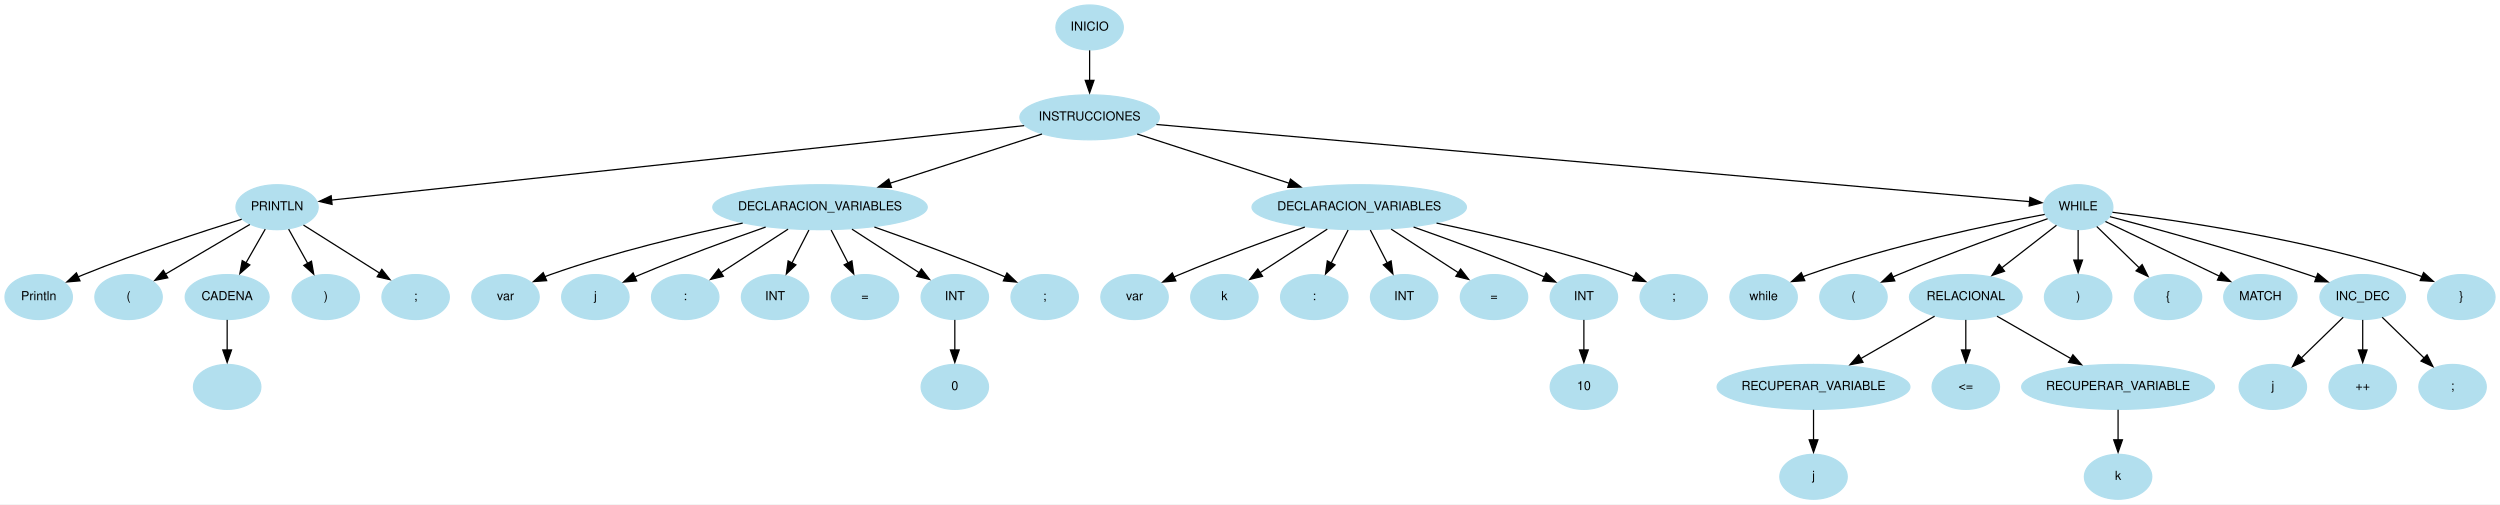
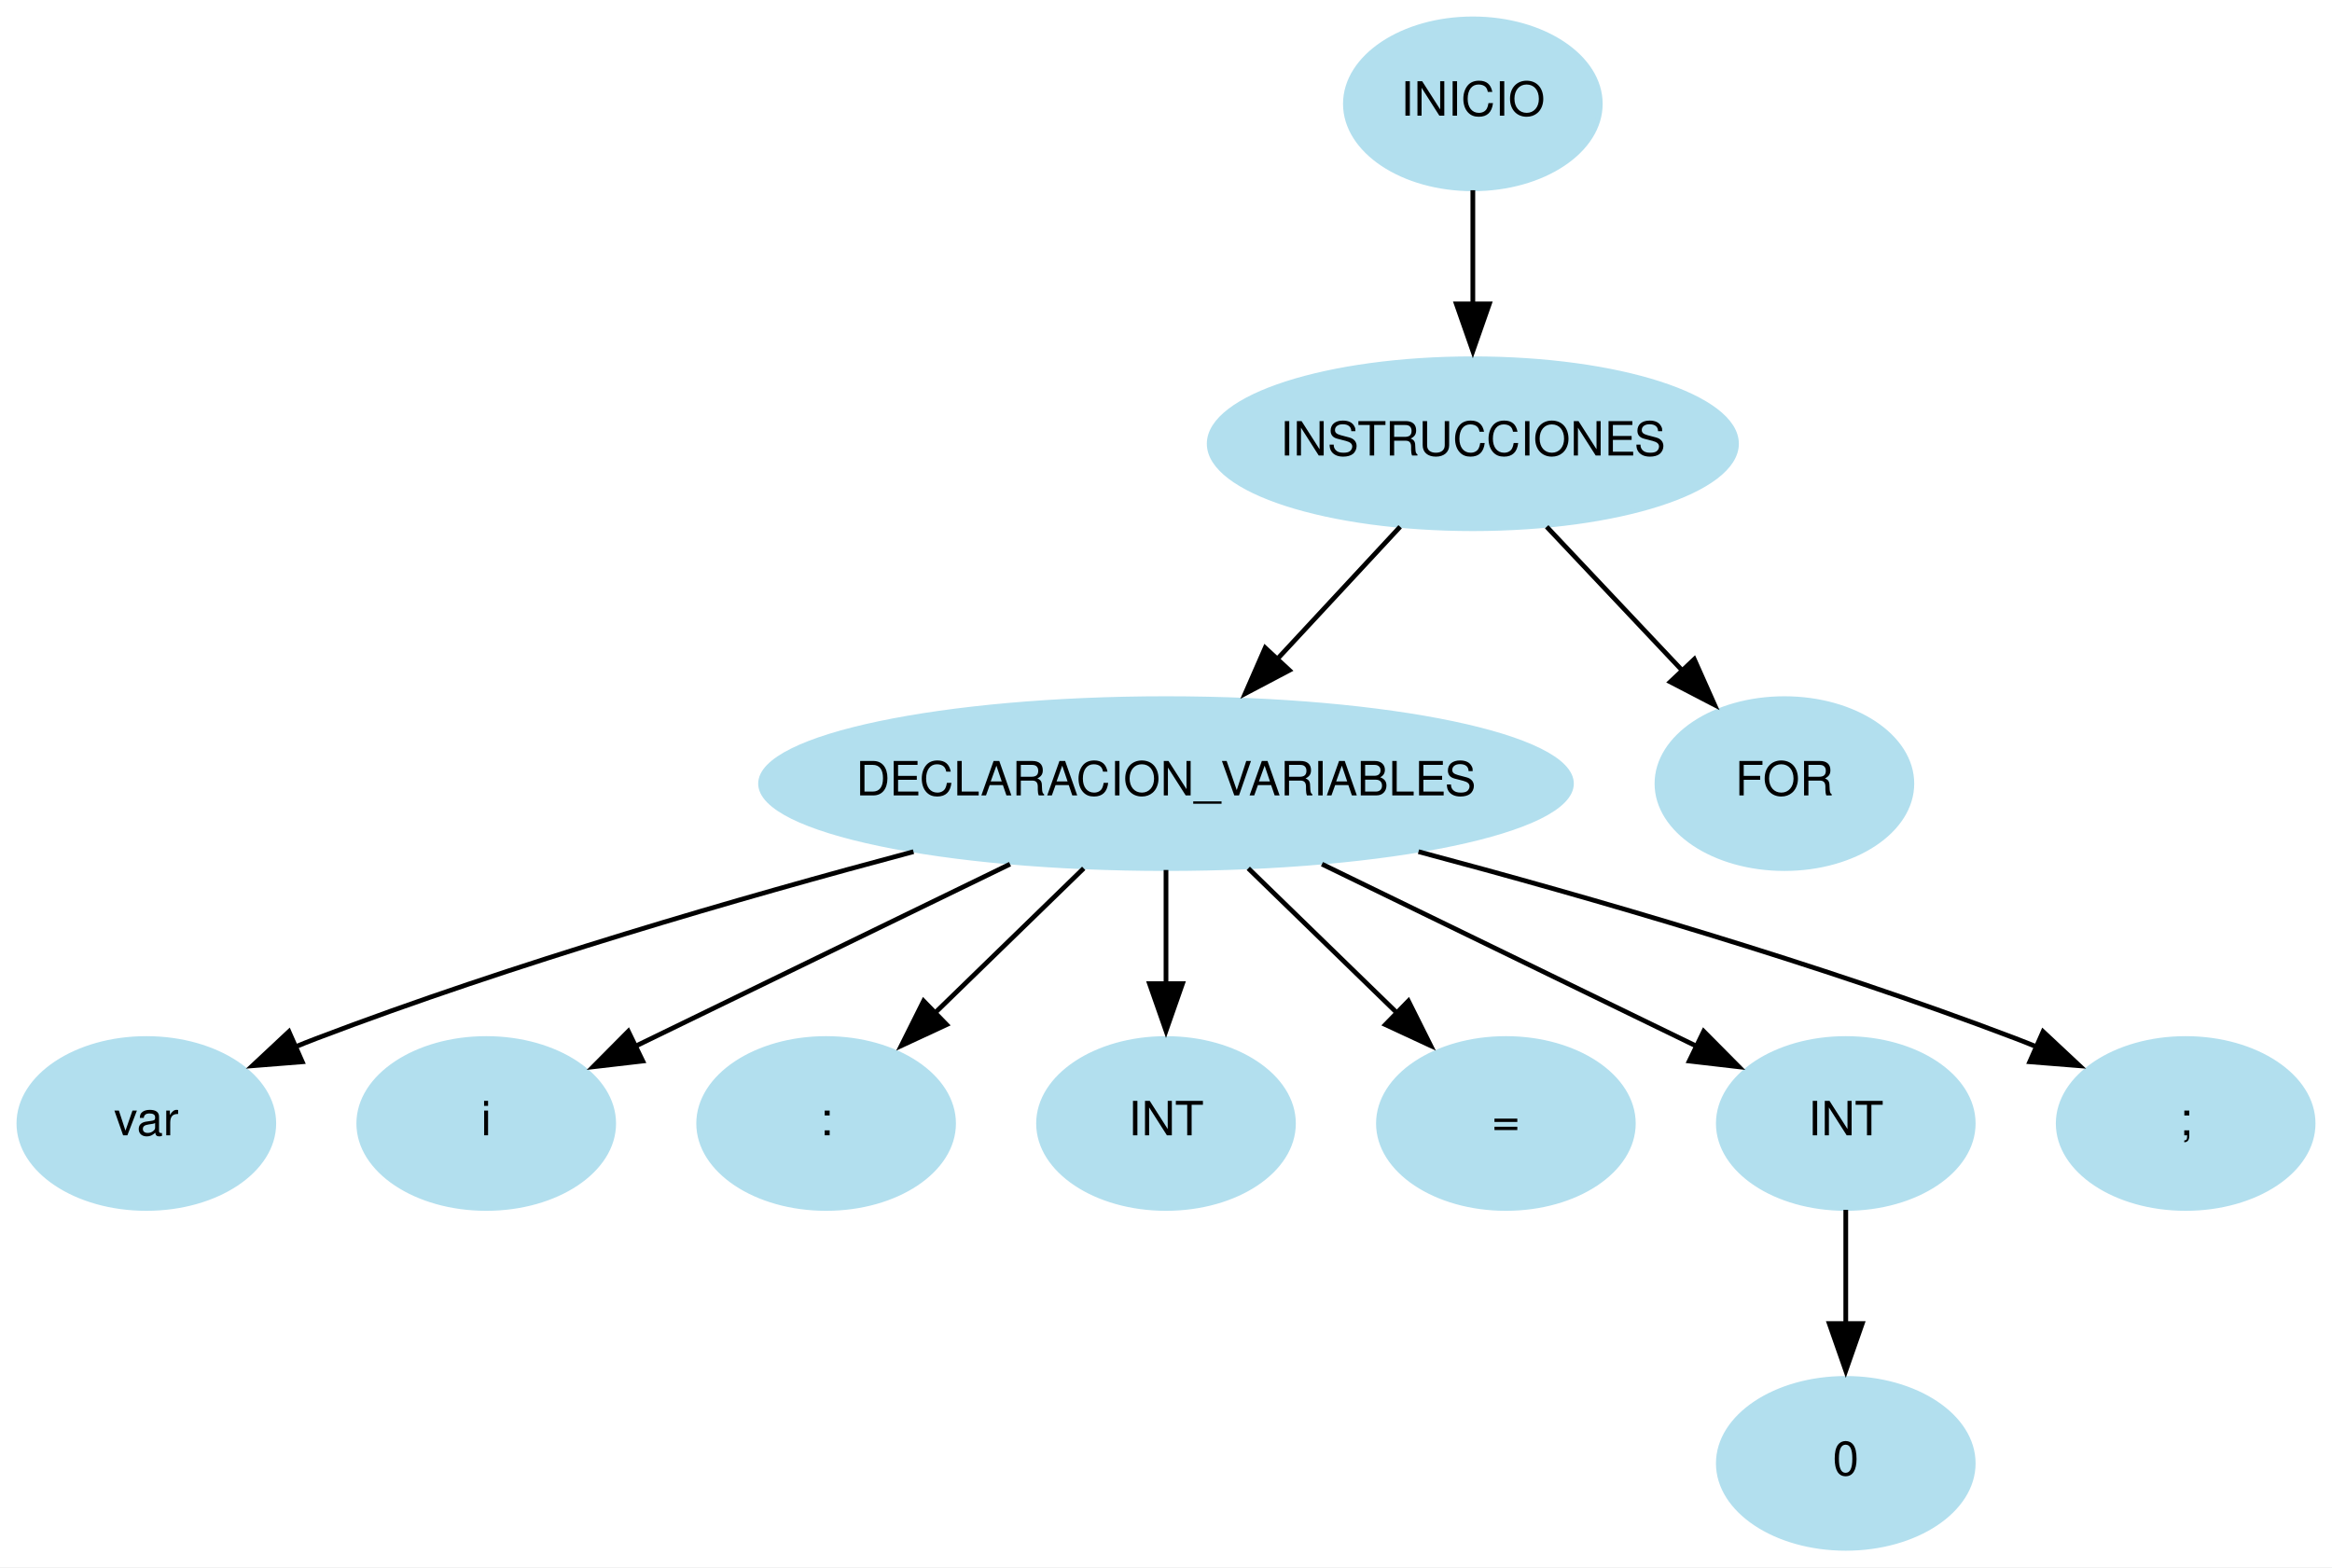
- <svg xmlns="http://www.w3.org/2000/svg" width="2003pt" height="404pt" viewBox="0.00 0.00 2003.00 404.00">
-   <g id="graph0" class="graph" transform="scale(1 1) rotate(0) translate(4 400)">
-     <polygon fill="white" stroke="none" points="-4,4 -4,-400 1999,-400 1999,4 -4,4" />
+ <svg xmlns="http://www.w3.org/2000/svg" width="494pt" height="332pt" viewBox="0.00 0.00 494.00 332.00">
+   <g id="graph0" class="graph" transform="scale(1 1) rotate(0) translate(4 328)">
+     <polygon fill="white" stroke="none" points="-4,4 -4,-328 490,-328 490,4 -4,4" />
    <g id="node1" class="node">
-       <ellipse fill="#b2dfee" stroke="#b2dfee" cx="869" cy="-378" rx="27" ry="18" />
-       <text text-anchor="middle" x="869" y="-375.5" font-family="Helvetica,sans-Serif" font-size="10.00">INICIO</text>
+       <ellipse fill="#b2dfee" stroke="#b2dfee" cx="308" cy="-306" rx="27" ry="18" />
+       <text text-anchor="middle" x="308" y="-303.5" font-family="Helvetica,sans-Serif" font-size="10.00">INICIO</text>
    </g>
    <g id="node2" class="node">
-       <ellipse fill="#b2dfee" stroke="#b2dfee" cx="869" cy="-306" rx="55.85" ry="18" />
-       <text text-anchor="middle" x="869" y="-303.5" font-family="Helvetica,sans-Serif" font-size="10.00">INSTRUCCIONES</text>
+       <ellipse fill="#b2dfee" stroke="#b2dfee" cx="308" cy="-234" rx="55.85" ry="18" />
+       <text text-anchor="middle" x="308" y="-231.5" font-family="Helvetica,sans-Serif" font-size="10.00">INSTRUCCIONES</text>
    </g>
    <g id="edge1" class="edge">
-       <path fill="none" stroke="black" d="M869,-359.7C869,-352.41 869,-343.73 869,-335.54" />
-       <polygon fill="black" stroke="black" points="872.5,-335.62 869,-325.62 865.5,-335.62 872.5,-335.62" />
+       <path fill="none" stroke="black" d="M308,-287.7C308,-280.41 308,-271.73 308,-263.54" />
+       <polygon fill="black" stroke="black" points="311.5,-263.62 308,-253.62 304.5,-263.62 311.5,-263.62" />
    </g>
    <g id="node3" class="node">
-       <ellipse fill="#b2dfee" stroke="#b2dfee" cx="218" cy="-234" rx="32.93" ry="18" />
-       <text text-anchor="middle" x="218" y="-231.5" font-family="Helvetica,sans-Serif" font-size="10.00">PRINTLN</text>
+       <ellipse fill="#b2dfee" stroke="#b2dfee" cx="243" cy="-162" rx="85.89" ry="18" />
+       <text text-anchor="middle" x="243" y="-159.5" font-family="Helvetica,sans-Serif" font-size="10.00">DECLARACION_VARIABLES</text>
    </g>
    <g id="edge2" class="edge">
-       <path fill="none" stroke="black" d="M816.55,-299.36C691.36,-285.9 376.9,-252.09 261.41,-239.67" />
-       <polygon fill="black" stroke="black" points="262.06,-236.22 251.74,-238.63 261.31,-243.18 262.06,-236.22" />
+       <path fill="none" stroke="black" d="M292.6,-216.41C284.78,-207.99 275.11,-197.58 266.4,-188.2" />
+       <polygon fill="black" stroke="black" points="269.14,-186.01 259.77,-181.07 264.01,-190.77 269.14,-186.01" />
+     </g>
+     <g id="node12" class="node">
+       <ellipse fill="#b2dfee" stroke="#b2dfee" cx="374" cy="-162" rx="27" ry="18" />
+       <text text-anchor="middle" x="374" y="-159.5" font-family="Helvetica,sans-Serif" font-size="10.00">FOR</text>
+     </g>
+     <g id="edge11" class="edge">
+       <path fill="none" stroke="black" d="M323.64,-216.41C332.25,-207.28 343.06,-195.81 352.46,-185.85" />
+       <polygon fill="black" stroke="black" points="354.91,-188.35 359.22,-178.67 349.82,-183.55 354.91,-188.35" />
+     </g>
+     <g id="node4" class="node">
+       <ellipse fill="#b2dfee" stroke="#b2dfee" cx="27" cy="-90" rx="27" ry="18" />
+       <text text-anchor="middle" x="27" y="-87.5" font-family="Helvetica,sans-Serif" font-size="10.00">var</text>
+     </g>
+     <g id="edge3" class="edge">
+       <path fill="none" stroke="black" d="M189.51,-147.58C153.33,-137.94 104.71,-123.88 63,-108 61.47,-107.42 59.91,-106.79 58.34,-106.15" />
+       <polygon fill="black" stroke="black" points="60.03,-103.07 49.47,-102.23 57.21,-109.47 60.03,-103.07" />
+     </g>
+     <g id="node5" class="node">
+       <ellipse fill="#b2dfee" stroke="#b2dfee" cx="99" cy="-90" rx="27" ry="18" />
+       <text text-anchor="middle" x="99" y="-87.5" font-family="Helvetica,sans-Serif" font-size="10.00">i</text>
+     </g>
+     <g id="edge4" class="edge">
+       <path fill="none" stroke="black" d="M209.96,-144.94C186.06,-133.32 153.95,-117.71 130.42,-106.28" />
+       <polygon fill="black" stroke="black" points="132.16,-103.23 121.64,-102.01 129.1,-109.53 132.16,-103.23" />
+     </g>
+     <g id="node6" class="node">
+       <ellipse fill="#b2dfee" stroke="#b2dfee" cx="171" cy="-90" rx="27" ry="18" />
+       <text text-anchor="middle" x="171" y="-87.5" font-family="Helvetica,sans-Serif" font-size="10.00">:</text>
+     </g>
+     <g id="edge5" class="edge">
+       <path fill="none" stroke="black" d="M225.57,-144.05C216.08,-134.82 204.21,-123.29 193.97,-113.33" />
+       <polygon fill="black" stroke="black" points="196.53,-110.94 186.92,-106.48 191.65,-115.96 196.53,-110.94" />
+     </g>
+     <g id="node7" class="node">
+       <ellipse fill="#b2dfee" stroke="#b2dfee" cx="243" cy="-90" rx="27" ry="18" />
+       <text text-anchor="middle" x="243" y="-87.5" font-family="Helvetica,sans-Serif" font-size="10.00">INT</text>
+     </g>
+     <g id="edge6" class="edge">
+       <path fill="none" stroke="black" d="M243,-143.7C243,-136.41 243,-127.73 243,-119.54" />
+       <polygon fill="black" stroke="black" points="246.5,-119.62 243,-109.62 239.5,-119.62 246.5,-119.62" />
+     </g>
+     <g id="node8" class="node">
+       <ellipse fill="#b2dfee" stroke="#b2dfee" cx="315" cy="-90" rx="27" ry="18" />
+       <text text-anchor="middle" x="315" y="-87.5" font-family="Helvetica,sans-Serif" font-size="10.00">=</text>
+     </g>
+     <g id="edge7" class="edge">
+       <path fill="none" stroke="black" d="M260.43,-144.05C269.92,-134.82 281.79,-123.29 292.03,-113.33" />
+       <polygon fill="black" stroke="black" points="294.35,-115.96 299.08,-106.48 289.47,-110.94 294.35,-115.96" />
+     </g>
+     <g id="node9" class="node">
+       <ellipse fill="#b2dfee" stroke="#b2dfee" cx="387" cy="-90" rx="27" ry="18" />
+       <text text-anchor="middle" x="387" y="-87.5" font-family="Helvetica,sans-Serif" font-size="10.00">INT</text>
+     </g>
+     <g id="edge8" class="edge">
+       <path fill="none" stroke="black" d="M276.04,-144.94C299.94,-133.32 332.05,-117.71 355.58,-106.28" />
+       <polygon fill="black" stroke="black" points="356.9,-109.53 364.36,-102.01 353.84,-103.23 356.9,-109.53" />
+     </g>
+     <g id="node11" class="node">
+       <ellipse fill="#b2dfee" stroke="#b2dfee" cx="459" cy="-90" rx="27" ry="18" />
+       <text text-anchor="middle" x="459" y="-87.5" font-family="Helvetica,sans-Serif" font-size="10.00">;</text>
+     </g>
+     <g id="edge10" class="edge">
+       <path fill="none" stroke="black" d="M296.49,-147.58C332.67,-137.94 381.29,-123.88 423,-108 424.53,-107.42 426.09,-106.79 427.66,-106.15" />
+       <polygon fill="black" stroke="black" points="428.79,-109.47 436.53,-102.23 425.97,-103.07 428.79,-109.47" />
    </g>
    <g id="node10" class="node">
-       <ellipse fill="#b2dfee" stroke="#b2dfee" cx="653" cy="-234" rx="85.89" ry="18" />
-       <text text-anchor="middle" x="653" y="-231.5" font-family="Helvetica,sans-Serif" font-size="10.00">DECLARACION_VARIABLES</text>
+       <ellipse fill="#b2dfee" stroke="#b2dfee" cx="387" cy="-18" rx="27" ry="18" />
+       <text text-anchor="middle" x="387" y="-15.5" font-family="Helvetica,sans-Serif" font-size="10.00">0</text>
    </g>
    <g id="edge9" class="edge">
-       <path fill="none" stroke="black" d="M830.88,-292.65C797.01,-281.67 747.06,-265.48 708.7,-253.05" />
-       <polygon fill="black" stroke="black" points="710.25,-249.87 699.66,-250.12 708.09,-256.53 710.25,-249.87" />
-     </g>
-     <g id="node19" class="node">
-       <ellipse fill="#b2dfee" stroke="#b2dfee" cx="1085" cy="-234" rx="85.89" ry="18" />
-       <text text-anchor="middle" x="1085" y="-231.5" font-family="Helvetica,sans-Serif" font-size="10.00">DECLARACION_VARIABLES</text>
-     </g>
-     <g id="edge18" class="edge">
-       <path fill="none" stroke="black" d="M907.12,-292.65C940.99,-281.67 990.94,-265.48 1029.3,-253.05" />
-       <polygon fill="black" stroke="black" points="1029.91,-256.53 1038.34,-250.12 1027.75,-249.87 1029.91,-256.53" />
-     </g>
-     <g id="node28" class="node">
-       <ellipse fill="#b2dfee" stroke="#b2dfee" cx="1661" cy="-234" rx="27.84" ry="18" />
-       <text text-anchor="middle" x="1661" y="-231.5" font-family="Helvetica,sans-Serif" font-size="10.00">WHILE</text>
-     </g>
-     <g id="edge27" class="edge">
-       <path fill="none" stroke="black" d="M922.5,-300.27C1072.12,-287.05 1492.35,-249.91 1622.25,-238.43" />
-       <polygon fill="black" stroke="black" points="1622.38,-241.93 1632.04,-237.56 1621.77,-234.95 1622.38,-241.93" />
-     </g>
-     <g id="node4" class="node">
-       <ellipse fill="#b2dfee" stroke="#b2dfee" cx="27" cy="-162" rx="27" ry="18" />
-       <text text-anchor="middle" x="27" y="-159.5" font-family="Helvetica,sans-Serif" font-size="10.00">Println</text>
-     </g>
-     <g id="edge3" class="edge">
-       <path fill="none" stroke="black" d="M189.65,-224.36C158.3,-214.56 106.48,-197.64 63,-180 61.48,-179.38 59.93,-178.73 58.37,-178.06" />
-       <polygon fill="black" stroke="black" points="60.08,-175 49.53,-174.09 57.21,-181.38 60.08,-175" />
-     </g>
-     <g id="node5" class="node">
-       <ellipse fill="#b2dfee" stroke="#b2dfee" cx="99" cy="-162" rx="27" ry="18" />
-       <text text-anchor="middle" x="99" y="-159.5" font-family="Helvetica,sans-Serif" font-size="10.00">(</text>
-     </g>
-     <g id="edge4" class="edge">
-       <path fill="none" stroke="black" d="M196.17,-220.16C177.14,-208.97 149.38,-192.64 128.4,-180.29" />
-       <polygon fill="black" stroke="black" points="130.41,-177.42 120.02,-175.36 126.86,-183.45 130.41,-177.42" />
-     </g>
-     <g id="node6" class="node">
-       <ellipse fill="#b2dfee" stroke="#b2dfee" cx="178" cy="-162" rx="33.61" ry="18" />
-       <text text-anchor="middle" x="178" y="-159.5" font-family="Helvetica,sans-Serif" font-size="10.00">CADENA</text>
-     </g>
-     <g id="edge5" class="edge">
-       <path fill="none" stroke="black" d="M208.52,-216.41C203.89,-208.3 198.2,-198.35 193,-189.25" />
-       <polygon fill="black" stroke="black" points="196.16,-187.73 188.16,-180.78 190.08,-191.2 196.16,-187.73" />
-     </g>
-     <g id="node8" class="node">
-       <ellipse fill="#b2dfee" stroke="#b2dfee" cx="257" cy="-162" rx="27" ry="18" />
-       <text text-anchor="middle" x="257" y="-159.5" font-family="Helvetica,sans-Serif" font-size="10.00">)</text>
-     </g>
-     <g id="edge7" class="edge">
-       <path fill="none" stroke="black" d="M227.24,-216.41C231.82,-208.19 237.46,-198.06 242.6,-188.85" />
-       <polygon fill="black" stroke="black" points="245.55,-190.75 247.36,-180.31 239.43,-187.34 245.55,-190.75" />
-     </g>
-     <g id="node9" class="node">
-       <ellipse fill="#b2dfee" stroke="#b2dfee" cx="329" cy="-162" rx="27" ry="18" />
-       <text text-anchor="middle" x="329" y="-159.5" font-family="Helvetica,sans-Serif" font-size="10.00">;</text>
-     </g>
-     <g id="edge8" class="edge">
-       <path fill="none" stroke="black" d="M239.14,-219.67C256.41,-208.77 281.01,-193.26 300.11,-181.22" />
-       <polygon fill="black" stroke="black" points="301.92,-184.21 308.51,-175.92 298.19,-178.29 301.92,-184.21" />
-     </g>
-     <g id="node7" class="node">
-       <ellipse fill="#b2dfee" stroke="#b2dfee" cx="178" cy="-90" rx="27" ry="18" />
-     </g>
-     <g id="edge6" class="edge">
-       <path fill="none" stroke="black" d="M178,-143.7C178,-136.41 178,-127.73 178,-119.54" />
-       <polygon fill="black" stroke="black" points="181.5,-119.62 178,-109.62 174.5,-119.62 181.5,-119.62" />
-     </g>
-     <g id="node11" class="node">
-       <ellipse fill="#b2dfee" stroke="#b2dfee" cx="401" cy="-162" rx="27" ry="18" />
-       <text text-anchor="middle" x="401" y="-159.5" font-family="Helvetica,sans-Serif" font-size="10.00">var</text>
-     </g>
-     <g id="edge10" class="edge">
-       <path fill="none" stroke="black" d="M591.05,-221.25C547.34,-212.13 487.76,-198.01 437,-180 435.45,-179.45 433.88,-178.86 432.31,-178.23" />
-       <polygon fill="black" stroke="black" points="433.98,-175.14 423.41,-174.39 431.2,-181.57 433.98,-175.14" />
-     </g>
-     <g id="node12" class="node">
-       <ellipse fill="#b2dfee" stroke="#b2dfee" cx="473" cy="-162" rx="27" ry="18" />
-       <text text-anchor="middle" x="473" y="-159.5" font-family="Helvetica,sans-Serif" font-size="10.00">j</text>
-     </g>
-     <g id="edge11" class="edge">
-       <path fill="none" stroke="black" d="M609.45,-218.1C580.68,-207.98 542.29,-193.95 509,-180 507.49,-179.37 505.94,-178.7 504.39,-178.02" />
-       <polygon fill="black" stroke="black" points="506.11,-174.96 495.56,-174.01 503.21,-181.33 506.11,-174.96" />
-     </g>
-     <g id="node13" class="node">
-       <ellipse fill="#b2dfee" stroke="#b2dfee" cx="545" cy="-162" rx="27" ry="18" />
-       <text text-anchor="middle" x="545" y="-159.5" font-family="Helvetica,sans-Serif" font-size="10.00">:</text>
-     </g>
-     <g id="edge12" class="edge">
-       <path fill="none" stroke="black" d="M627.41,-216.41C611.14,-205.87 590.06,-192.21 573.29,-181.34" />
-       <polygon fill="black" stroke="black" points="575.56,-178.63 565.26,-176.13 571.75,-184.51 575.56,-178.63" />
-     </g>
-     <g id="node14" class="node">
-       <ellipse fill="#b2dfee" stroke="#b2dfee" cx="617" cy="-162" rx="27" ry="18" />
-       <text text-anchor="middle" x="617" y="-159.5" font-family="Helvetica,sans-Serif" font-size="10.00">INT</text>
-     </g>
-     <g id="edge13" class="edge">
-       <path fill="none" stroke="black" d="M644.1,-215.7C640.02,-207.75 635.08,-198.16 630.55,-189.34" />
-       <polygon fill="black" stroke="black" points="633.68,-187.78 626,-180.49 627.46,-190.98 633.68,-187.78" />
-     </g>
-     <g id="node15" class="node">
-       <ellipse fill="#b2dfee" stroke="#b2dfee" cx="689" cy="-162" rx="27" ry="18" />
-       <text text-anchor="middle" x="689" y="-159.5" font-family="Helvetica,sans-Serif" font-size="10.00">=</text>
-     </g>
-     <g id="edge14" class="edge">
-       <path fill="none" stroke="black" d="M661.9,-215.7C665.98,-207.75 670.92,-198.16 675.45,-189.34" />
-       <polygon fill="black" stroke="black" points="678.54,-190.98 680,-180.49 672.32,-187.78 678.54,-190.98" />
-     </g>
-     <g id="node16" class="node">
-       <ellipse fill="#b2dfee" stroke="#b2dfee" cx="761" cy="-162" rx="27" ry="18" />
-       <text text-anchor="middle" x="761" y="-159.5" font-family="Helvetica,sans-Serif" font-size="10.00">INT</text>
-     </g>
-     <g id="edge15" class="edge">
-       <path fill="none" stroke="black" d="M678.59,-216.41C694.86,-205.87 715.94,-192.21 732.71,-181.34" />
-       <polygon fill="black" stroke="black" points="734.25,-184.51 740.74,-176.13 730.44,-178.63 734.25,-184.51" />
-     </g>
-     <g id="node18" class="node">
-       <ellipse fill="#b2dfee" stroke="#b2dfee" cx="833" cy="-162" rx="27" ry="18" />
-       <text text-anchor="middle" x="833" y="-159.5" font-family="Helvetica,sans-Serif" font-size="10.00">;</text>
-     </g>
-     <g id="edge17" class="edge">
-       <path fill="none" stroke="black" d="M696.55,-218.1C725.32,-207.98 763.71,-193.95 797,-180 798.51,-179.37 800.06,-178.7 801.61,-178.02" />
-       <polygon fill="black" stroke="black" points="802.79,-181.33 810.44,-174.01 799.89,-174.96 802.79,-181.33" />
-     </g>
-     <g id="node17" class="node">
-       <ellipse fill="#b2dfee" stroke="#b2dfee" cx="761" cy="-90" rx="27" ry="18" />
-       <text text-anchor="middle" x="761" y="-87.5" font-family="Helvetica,sans-Serif" font-size="10.00">0</text>
-     </g>
-     <g id="edge16" class="edge">
-       <path fill="none" stroke="black" d="M761,-143.7C761,-136.41 761,-127.73 761,-119.54" />
-       <polygon fill="black" stroke="black" points="764.5,-119.62 761,-109.62 757.5,-119.62 764.5,-119.62" />
-     </g>
-     <g id="node20" class="node">
-       <ellipse fill="#b2dfee" stroke="#b2dfee" cx="905" cy="-162" rx="27" ry="18" />
-       <text text-anchor="middle" x="905" y="-159.5" font-family="Helvetica,sans-Serif" font-size="10.00">var</text>
-     </g>
-     <g id="edge19" class="edge">
-       <path fill="none" stroke="black" d="M1041.45,-218.1C1012.68,-207.98 974.29,-193.95 941,-180 939.49,-179.37 937.94,-178.7 936.39,-178.02" />
-       <polygon fill="black" stroke="black" points="938.11,-174.96 927.56,-174.01 935.21,-181.33 938.11,-174.96" />
-     </g>
-     <g id="node21" class="node">
-       <ellipse fill="#b2dfee" stroke="#b2dfee" cx="977" cy="-162" rx="27" ry="18" />
-       <text text-anchor="middle" x="977" y="-159.5" font-family="Helvetica,sans-Serif" font-size="10.00">k</text>
-     </g>
-     <g id="edge20" class="edge">
-       <path fill="none" stroke="black" d="M1059.41,-216.41C1043.14,-205.87 1022.06,-192.21 1005.29,-181.34" />
-       <polygon fill="black" stroke="black" points="1007.56,-178.63 997.26,-176.13 1003.75,-184.51 1007.56,-178.63" />
-     </g>
-     <g id="node22" class="node">
-       <ellipse fill="#b2dfee" stroke="#b2dfee" cx="1049" cy="-162" rx="27" ry="18" />
-       <text text-anchor="middle" x="1049" y="-159.5" font-family="Helvetica,sans-Serif" font-size="10.00">:</text>
-     </g>
-     <g id="edge21" class="edge">
-       <path fill="none" stroke="black" d="M1076.1,-215.7C1072.02,-207.75 1067.08,-198.16 1062.55,-189.34" />
-       <polygon fill="black" stroke="black" points="1065.68,-187.78 1058,-180.49 1059.46,-190.98 1065.68,-187.78" />
-     </g>
-     <g id="node23" class="node">
-       <ellipse fill="#b2dfee" stroke="#b2dfee" cx="1121" cy="-162" rx="27" ry="18" />
-       <text text-anchor="middle" x="1121" y="-159.5" font-family="Helvetica,sans-Serif" font-size="10.00">INT</text>
-     </g>
-     <g id="edge22" class="edge">
-       <path fill="none" stroke="black" d="M1093.9,-215.7C1097.98,-207.75 1102.92,-198.16 1107.45,-189.34" />
-       <polygon fill="black" stroke="black" points="1110.54,-190.98 1112,-180.49 1104.32,-187.78 1110.54,-190.98" />
-     </g>
-     <g id="node24" class="node">
-       <ellipse fill="#b2dfee" stroke="#b2dfee" cx="1193" cy="-162" rx="27" ry="18" />
-       <text text-anchor="middle" x="1193" y="-159.5" font-family="Helvetica,sans-Serif" font-size="10.00">=</text>
-     </g>
-     <g id="edge23" class="edge">
-       <path fill="none" stroke="black" d="M1110.59,-216.41C1126.86,-205.87 1147.94,-192.21 1164.71,-181.34" />
-       <polygon fill="black" stroke="black" points="1166.25,-184.51 1172.74,-176.13 1162.44,-178.63 1166.25,-184.51" />
-     </g>
-     <g id="node25" class="node">
-       <ellipse fill="#b2dfee" stroke="#b2dfee" cx="1265" cy="-162" rx="27" ry="18" />
-       <text text-anchor="middle" x="1265" y="-159.5" font-family="Helvetica,sans-Serif" font-size="10.00">INT</text>
-     </g>
-     <g id="edge24" class="edge">
-       <path fill="none" stroke="black" d="M1128.55,-218.1C1157.32,-207.98 1195.71,-193.95 1229,-180 1230.51,-179.37 1232.06,-178.7 1233.61,-178.02" />
-       <polygon fill="black" stroke="black" points="1234.79,-181.33 1242.44,-174.01 1231.89,-174.96 1234.79,-181.33" />
-     </g>
-     <g id="node27" class="node">
-       <ellipse fill="#b2dfee" stroke="#b2dfee" cx="1337" cy="-162" rx="27" ry="18" />
-       <text text-anchor="middle" x="1337" y="-159.5" font-family="Helvetica,sans-Serif" font-size="10.00">;</text>
-     </g>
-     <g id="edge26" class="edge">
-       <path fill="none" stroke="black" d="M1146.95,-221.25C1190.66,-212.13 1250.24,-198.01 1301,-180 1302.55,-179.45 1304.12,-178.86 1305.69,-178.23" />
-       <polygon fill="black" stroke="black" points="1306.8,-181.57 1314.59,-174.39 1304.02,-175.14 1306.8,-181.57" />
-     </g>
-     <g id="node26" class="node">
-       <ellipse fill="#b2dfee" stroke="#b2dfee" cx="1265" cy="-90" rx="27" ry="18" />
-       <text text-anchor="middle" x="1265" y="-87.5" font-family="Helvetica,sans-Serif" font-size="10.00">10</text>
-     </g>
-     <g id="edge25" class="edge">
-       <path fill="none" stroke="black" d="M1265,-143.7C1265,-136.41 1265,-127.73 1265,-119.54" />
-       <polygon fill="black" stroke="black" points="1268.5,-119.62 1265,-109.62 1261.5,-119.62 1268.5,-119.62" />
-     </g>
-     <g id="node29" class="node">
-       <ellipse fill="#b2dfee" stroke="#b2dfee" cx="1409" cy="-162" rx="27" ry="18" />
-       <text text-anchor="middle" x="1409" y="-159.5" font-family="Helvetica,sans-Serif" font-size="10.00">while</text>
-     </g>
-     <g id="edge28" class="edge">
-       <path fill="none" stroke="black" d="M1634.23,-228.23C1592.91,-220.46 1511.41,-203.56 1445,-180 1443.45,-179.45 1441.88,-178.86 1440.31,-178.23" />
-       <polygon fill="black" stroke="black" points="1441.98,-175.14 1431.41,-174.39 1439.2,-181.57 1441.98,-175.14" />
-     </g>
-     <g id="node30" class="node">
-       <ellipse fill="#b2dfee" stroke="#b2dfee" cx="1481" cy="-162" rx="27" ry="18" />
-       <text text-anchor="middle" x="1481" y="-159.5" font-family="Helvetica,sans-Serif" font-size="10.00">(</text>
-     </g>
-     <g id="edge29" class="edge">
-       <path fill="none" stroke="black" d="M1636.54,-224.74C1607.68,-214.82 1558.4,-197.35 1517,-180 1515.49,-179.37 1513.94,-178.7 1512.39,-178.02" />
-       <polygon fill="black" stroke="black" points="1514.11,-174.96 1503.56,-174.01 1511.21,-181.33 1514.11,-174.96" />
-     </g>
-     <g id="node31" class="node">
-       <ellipse fill="#b2dfee" stroke="#b2dfee" cx="1571" cy="-162" rx="45.15" ry="18" />
-       <text text-anchor="middle" x="1571" y="-159.5" font-family="Helvetica,sans-Serif" font-size="10.00">RELACIONAL</text>
-     </g>
-     <g id="edge30" class="edge">
-       <path fill="none" stroke="black" d="M1643.65,-219.5C1631.24,-209.86 1614.27,-196.65 1599.84,-185.43" />
-       <polygon fill="black" stroke="black" points="1602.04,-182.71 1592,-179.33 1597.75,-188.24 1602.04,-182.71" />
-     </g>
-     <g id="node37" class="node">
-       <ellipse fill="#b2dfee" stroke="#b2dfee" cx="1661" cy="-162" rx="27" ry="18" />
-       <text text-anchor="middle" x="1661" y="-159.5" font-family="Helvetica,sans-Serif" font-size="10.00">)</text>
-     </g>
-     <g id="edge36" class="edge">
-       <path fill="none" stroke="black" d="M1661,-215.7C1661,-208.41 1661,-199.73 1661,-191.54" />
-       <polygon fill="black" stroke="black" points="1664.5,-191.62 1661,-181.62 1657.5,-191.62 1664.5,-191.62" />
-     </g>
-     <g id="node38" class="node">
-       <ellipse fill="#b2dfee" stroke="#b2dfee" cx="1733" cy="-162" rx="27" ry="18" />
-       <text text-anchor="middle" x="1733" y="-159.5" font-family="Helvetica,sans-Serif" font-size="10.00">{</text>
-     </g>
-     <g id="edge37" class="edge">
-       <path fill="none" stroke="black" d="M1675.92,-218.5C1685.77,-208.92 1698.86,-196.19 1710.03,-185.34" />
-       <polygon fill="black" stroke="black" points="1712.29,-188.02 1717.02,-178.54 1707.41,-183 1712.29,-188.02" />
-     </g>
-     <g id="node39" class="node">
-       <ellipse fill="#b2dfee" stroke="#b2dfee" cx="1807" cy="-162" rx="29.37" ry="18" />
-       <text text-anchor="middle" x="1807" y="-159.5" font-family="Helvetica,sans-Serif" font-size="10.00">MATCH</text>
-     </g>
-     <g id="edge38" class="edge">
-       <path fill="none" stroke="black" d="M1682.86,-222.52C1707.12,-210.89 1746.54,-191.99 1774.44,-178.61" />
-       <polygon fill="black" stroke="black" points="1775.64,-181.92 1783.15,-174.44 1772.62,-175.6 1775.64,-181.92" />
-     </g>
-     <g id="node40" class="node">
-       <ellipse fill="#b2dfee" stroke="#b2dfee" cx="1889" cy="-162" rx="34.29" ry="18" />
-       <text text-anchor="middle" x="1889" y="-159.5" font-family="Helvetica,sans-Serif" font-size="10.00">INC_DEC</text>
-     </g>
-     <g id="edge39" class="edge">
-       <path fill="none" stroke="black" d="M1686.52,-226.41C1722.24,-217.02 1789.07,-198.82 1845,-180 1847.24,-179.25 1849.54,-178.44 1851.85,-177.62" />
-       <polygon fill="black" stroke="black" points="1853.03,-180.91 1861.19,-174.16 1850.6,-174.35 1853.03,-180.91" />
-     </g>
-     <g id="node44" class="node">
-       <ellipse fill="#b2dfee" stroke="#b2dfee" cx="1968" cy="-162" rx="27" ry="18" />
-       <text text-anchor="middle" x="1968" y="-159.5" font-family="Helvetica,sans-Serif" font-size="10.00">}</text>
-     </g>
-     <g id="edge43" class="edge">
-       <path fill="none" stroke="black" d="M1688.49,-229.91C1738.1,-223.84 1845.46,-208.41 1932,-180 1933.56,-179.49 1935.14,-178.92 1936.72,-178.32" />
-       <polygon fill="black" stroke="black" points="1937.79,-181.67 1945.64,-174.55 1935.07,-175.22 1937.79,-181.67" />
-     </g>
-     <g id="node32" class="node">
-       <ellipse fill="#b2dfee" stroke="#b2dfee" cx="1449" cy="-90" rx="77.23" ry="18" />
-       <text text-anchor="middle" x="1449" y="-87.5" font-family="Helvetica,sans-Serif" font-size="10.00">RECUPERAR_VARIABLE</text>
-     </g>
-     <g id="edge31" class="edge">
-       <path fill="none" stroke="black" d="M1546.02,-146.67C1529,-136.9 1506.15,-123.79 1486.91,-112.75" />
-       <polygon fill="black" stroke="black" points="1488.66,-109.72 1478.24,-107.78 1485.18,-115.79 1488.66,-109.72" />
-     </g>
-     <g id="node34" class="node">
-       <ellipse fill="#b2dfee" stroke="#b2dfee" cx="1571" cy="-90" rx="27" ry="18" />
-       <text text-anchor="middle" x="1571" y="-87.5" font-family="Helvetica,sans-Serif" font-size="10.00">&lt;=</text>
-     </g>
-     <g id="edge33" class="edge">
-       <path fill="none" stroke="black" d="M1571,-143.7C1571,-136.41 1571,-127.73 1571,-119.54" />
-       <polygon fill="black" stroke="black" points="1574.5,-119.62 1571,-109.62 1567.5,-119.62 1574.5,-119.62" />
-     </g>
-     <g id="node35" class="node">
-       <ellipse fill="#b2dfee" stroke="#b2dfee" cx="1693" cy="-90" rx="77.23" ry="18" />
-       <text text-anchor="middle" x="1693" y="-87.5" font-family="Helvetica,sans-Serif" font-size="10.00">RECUPERAR_VARIABLE</text>
-     </g>
-     <g id="edge34" class="edge">
-       <path fill="none" stroke="black" d="M1595.98,-146.67C1613,-136.9 1635.85,-123.79 1655.09,-112.75" />
-       <polygon fill="black" stroke="black" points="1656.82,-115.79 1663.76,-107.78 1653.34,-109.72 1656.82,-115.79" />
-     </g>
-     <g id="node33" class="node">
-       <ellipse fill="#b2dfee" stroke="#b2dfee" cx="1449" cy="-18" rx="27" ry="18" />
-       <text text-anchor="middle" x="1449" y="-15.5" font-family="Helvetica,sans-Serif" font-size="10.00">j</text>
-     </g>
-     <g id="edge32" class="edge">
-       <path fill="none" stroke="black" d="M1449,-71.7C1449,-64.41 1449,-55.73 1449,-47.54" />
-       <polygon fill="black" stroke="black" points="1452.5,-47.62 1449,-37.62 1445.5,-47.62 1452.5,-47.62" />
-     </g>
-     <g id="node36" class="node">
-       <ellipse fill="#b2dfee" stroke="#b2dfee" cx="1693" cy="-18" rx="27" ry="18" />
-       <text text-anchor="middle" x="1693" y="-15.5" font-family="Helvetica,sans-Serif" font-size="10.00">k</text>
-     </g>
-     <g id="edge35" class="edge">
-       <path fill="none" stroke="black" d="M1693,-71.7C1693,-64.41 1693,-55.73 1693,-47.54" />
-       <polygon fill="black" stroke="black" points="1696.5,-47.62 1693,-37.62 1689.5,-47.62 1696.5,-47.62" />
-     </g>
-     <g id="node41" class="node">
-       <ellipse fill="#b2dfee" stroke="#b2dfee" cx="1817" cy="-90" rx="27" ry="18" />
-       <text text-anchor="middle" x="1817" y="-87.5" font-family="Helvetica,sans-Serif" font-size="10.00">j</text>
-     </g>
-     <g id="edge40" class="edge">
-       <path fill="none" stroke="black" d="M1873.38,-145.81C1863.49,-136.2 1850.54,-123.61 1839.55,-112.93" />
-       <polygon fill="black" stroke="black" points="1842.31,-110.72 1832.7,-106.26 1837.43,-115.74 1842.31,-110.72" />
-     </g>
-     <g id="node42" class="node">
-       <ellipse fill="#b2dfee" stroke="#b2dfee" cx="1889" cy="-90" rx="27" ry="18" />
-       <text text-anchor="middle" x="1889" y="-87.5" font-family="Helvetica,sans-Serif" font-size="10.00">++</text>
-     </g>
-     <g id="edge41" class="edge">
-       <path fill="none" stroke="black" d="M1889,-143.7C1889,-136.41 1889,-127.73 1889,-119.54" />
-       <polygon fill="black" stroke="black" points="1892.5,-119.62 1889,-109.62 1885.5,-119.62 1892.5,-119.62" />
-     </g>
-     <g id="node43" class="node">
-       <ellipse fill="#b2dfee" stroke="#b2dfee" cx="1961" cy="-90" rx="27" ry="18" />
-       <text text-anchor="middle" x="1961" y="-87.5" font-family="Helvetica,sans-Serif" font-size="10.00">;</text>
-     </g>
-     <g id="edge42" class="edge">
-       <path fill="none" stroke="black" d="M1904.62,-145.81C1914.51,-136.2 1927.46,-123.61 1938.45,-112.93" />
-       <polygon fill="black" stroke="black" points="1940.57,-115.74 1945.3,-106.26 1935.69,-110.72 1940.57,-115.74" />
+       <path fill="none" stroke="black" d="M387,-71.7C387,-64.41 387,-55.73 387,-47.54" />
+       <polygon fill="black" stroke="black" points="390.5,-47.62 387,-37.62 383.5,-47.62 390.5,-47.62" />
    </g>
  </g>
</svg>
